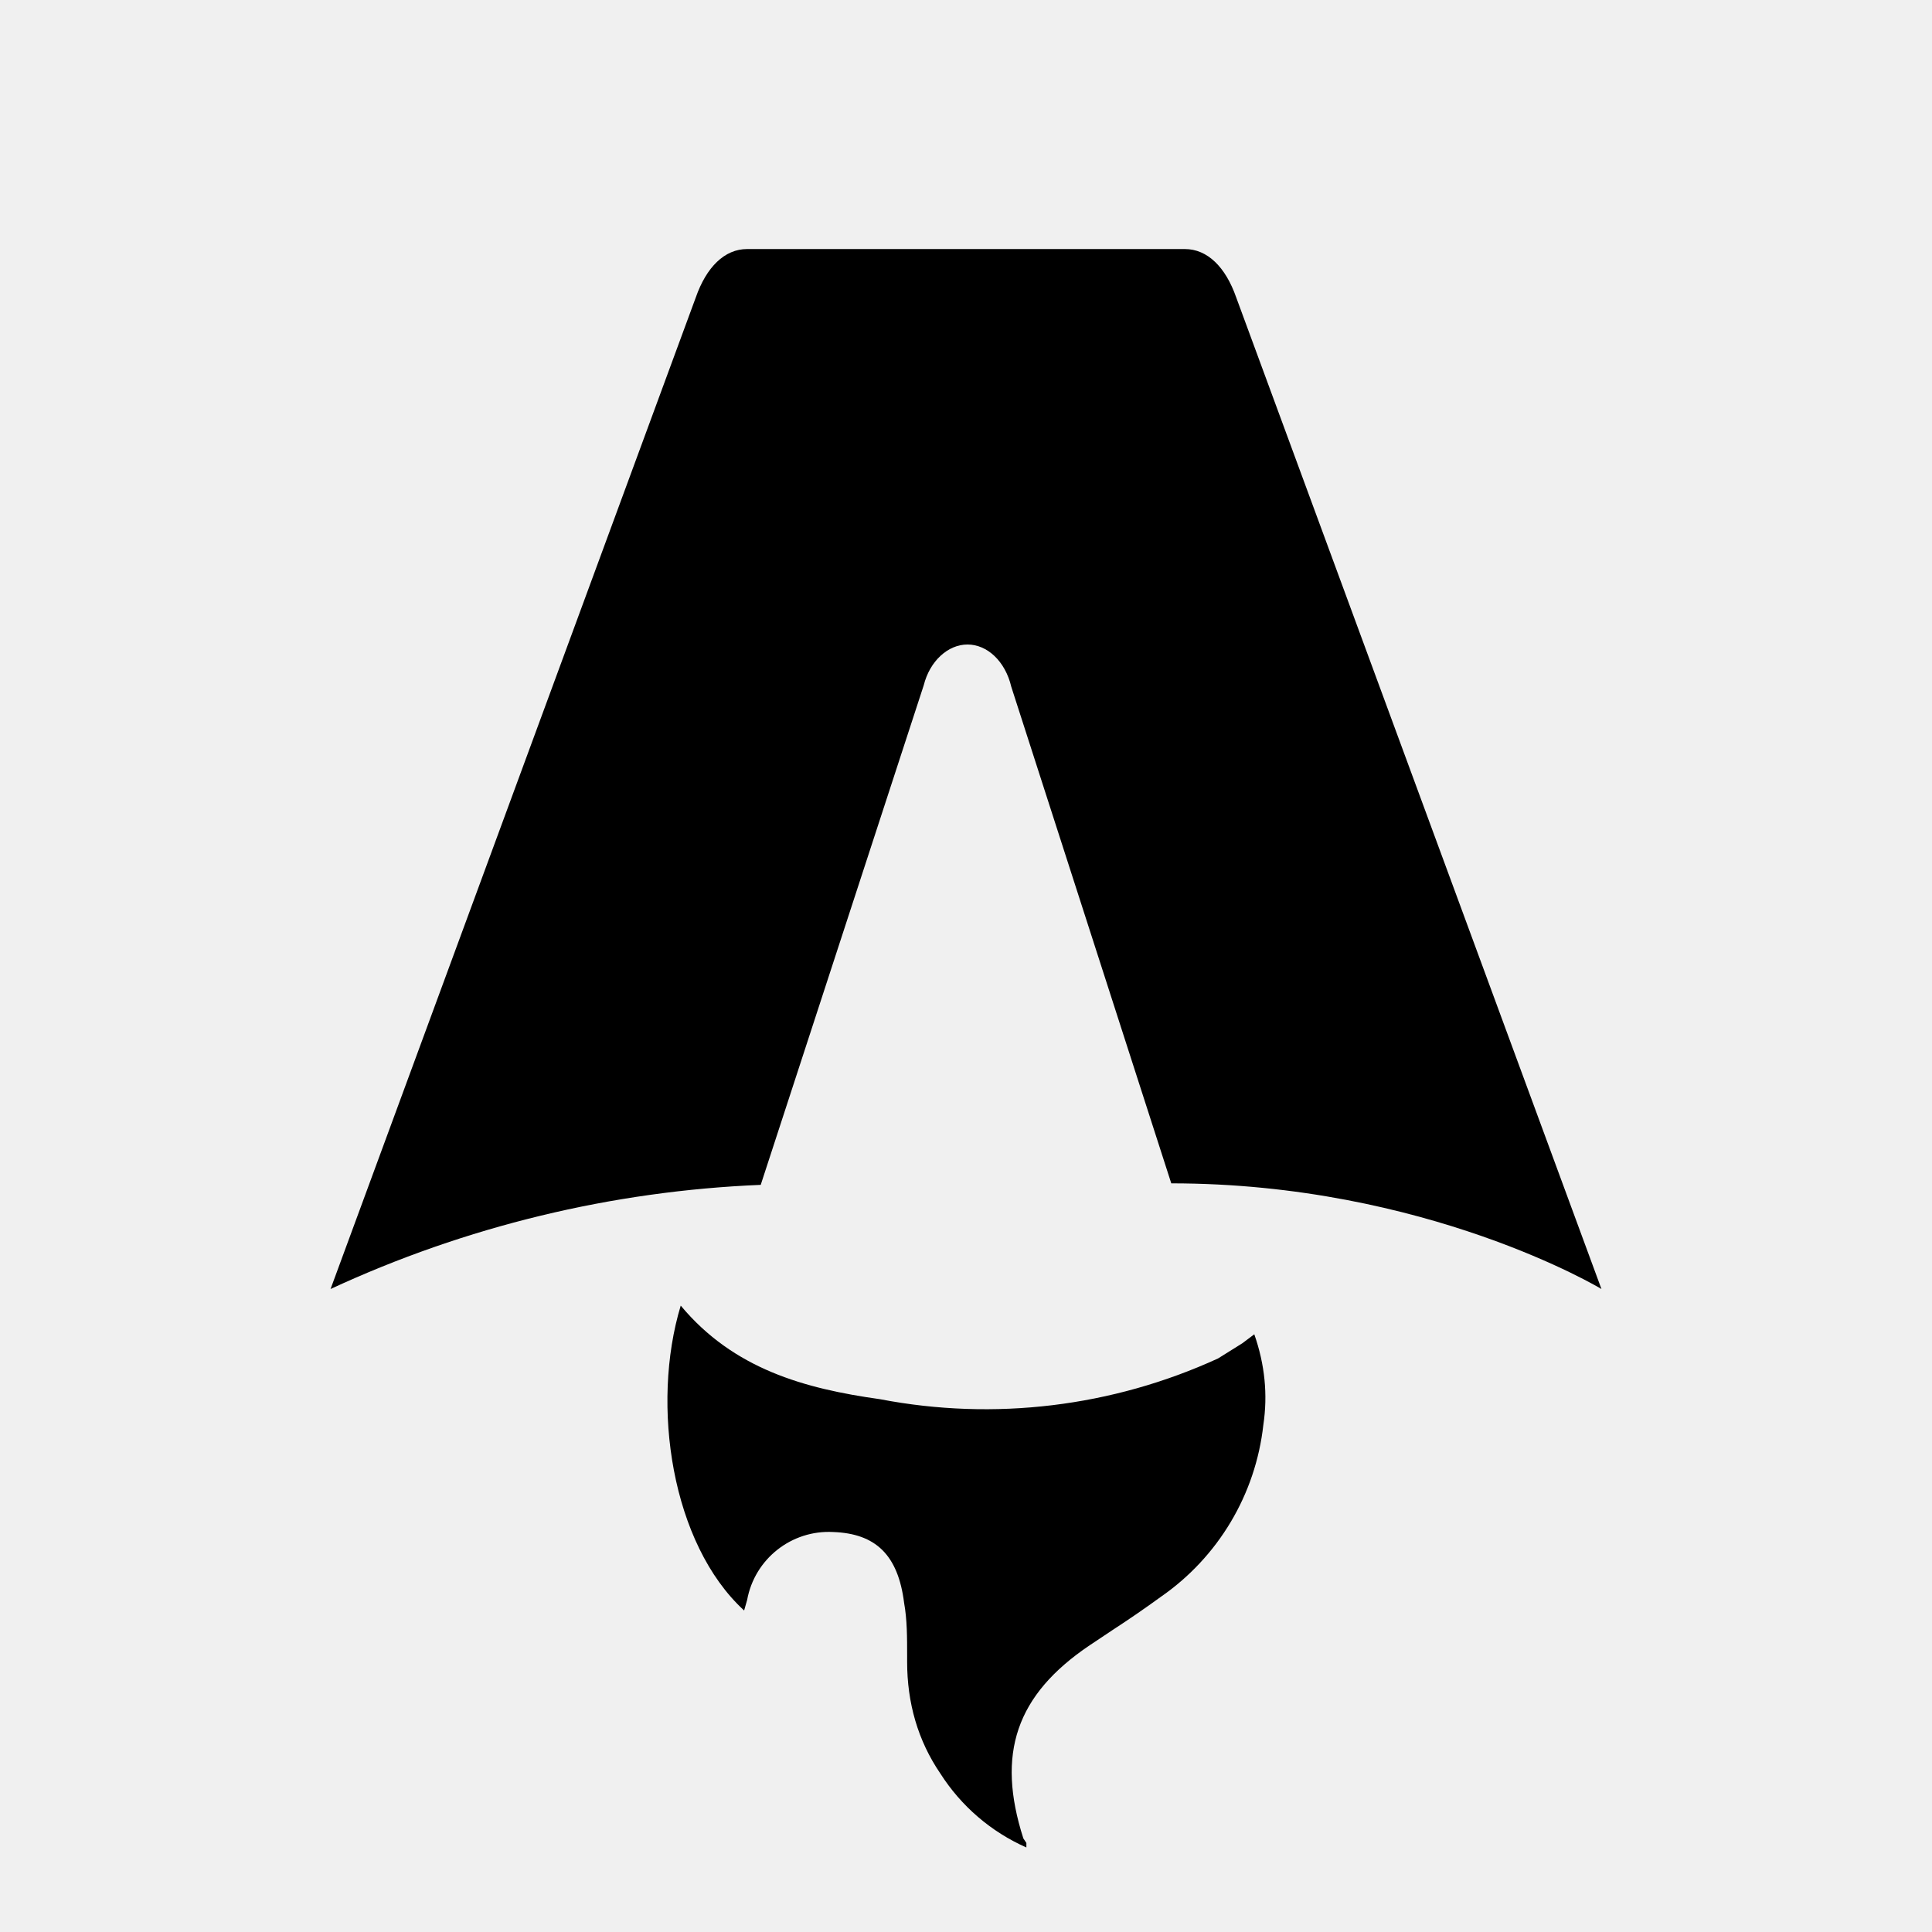
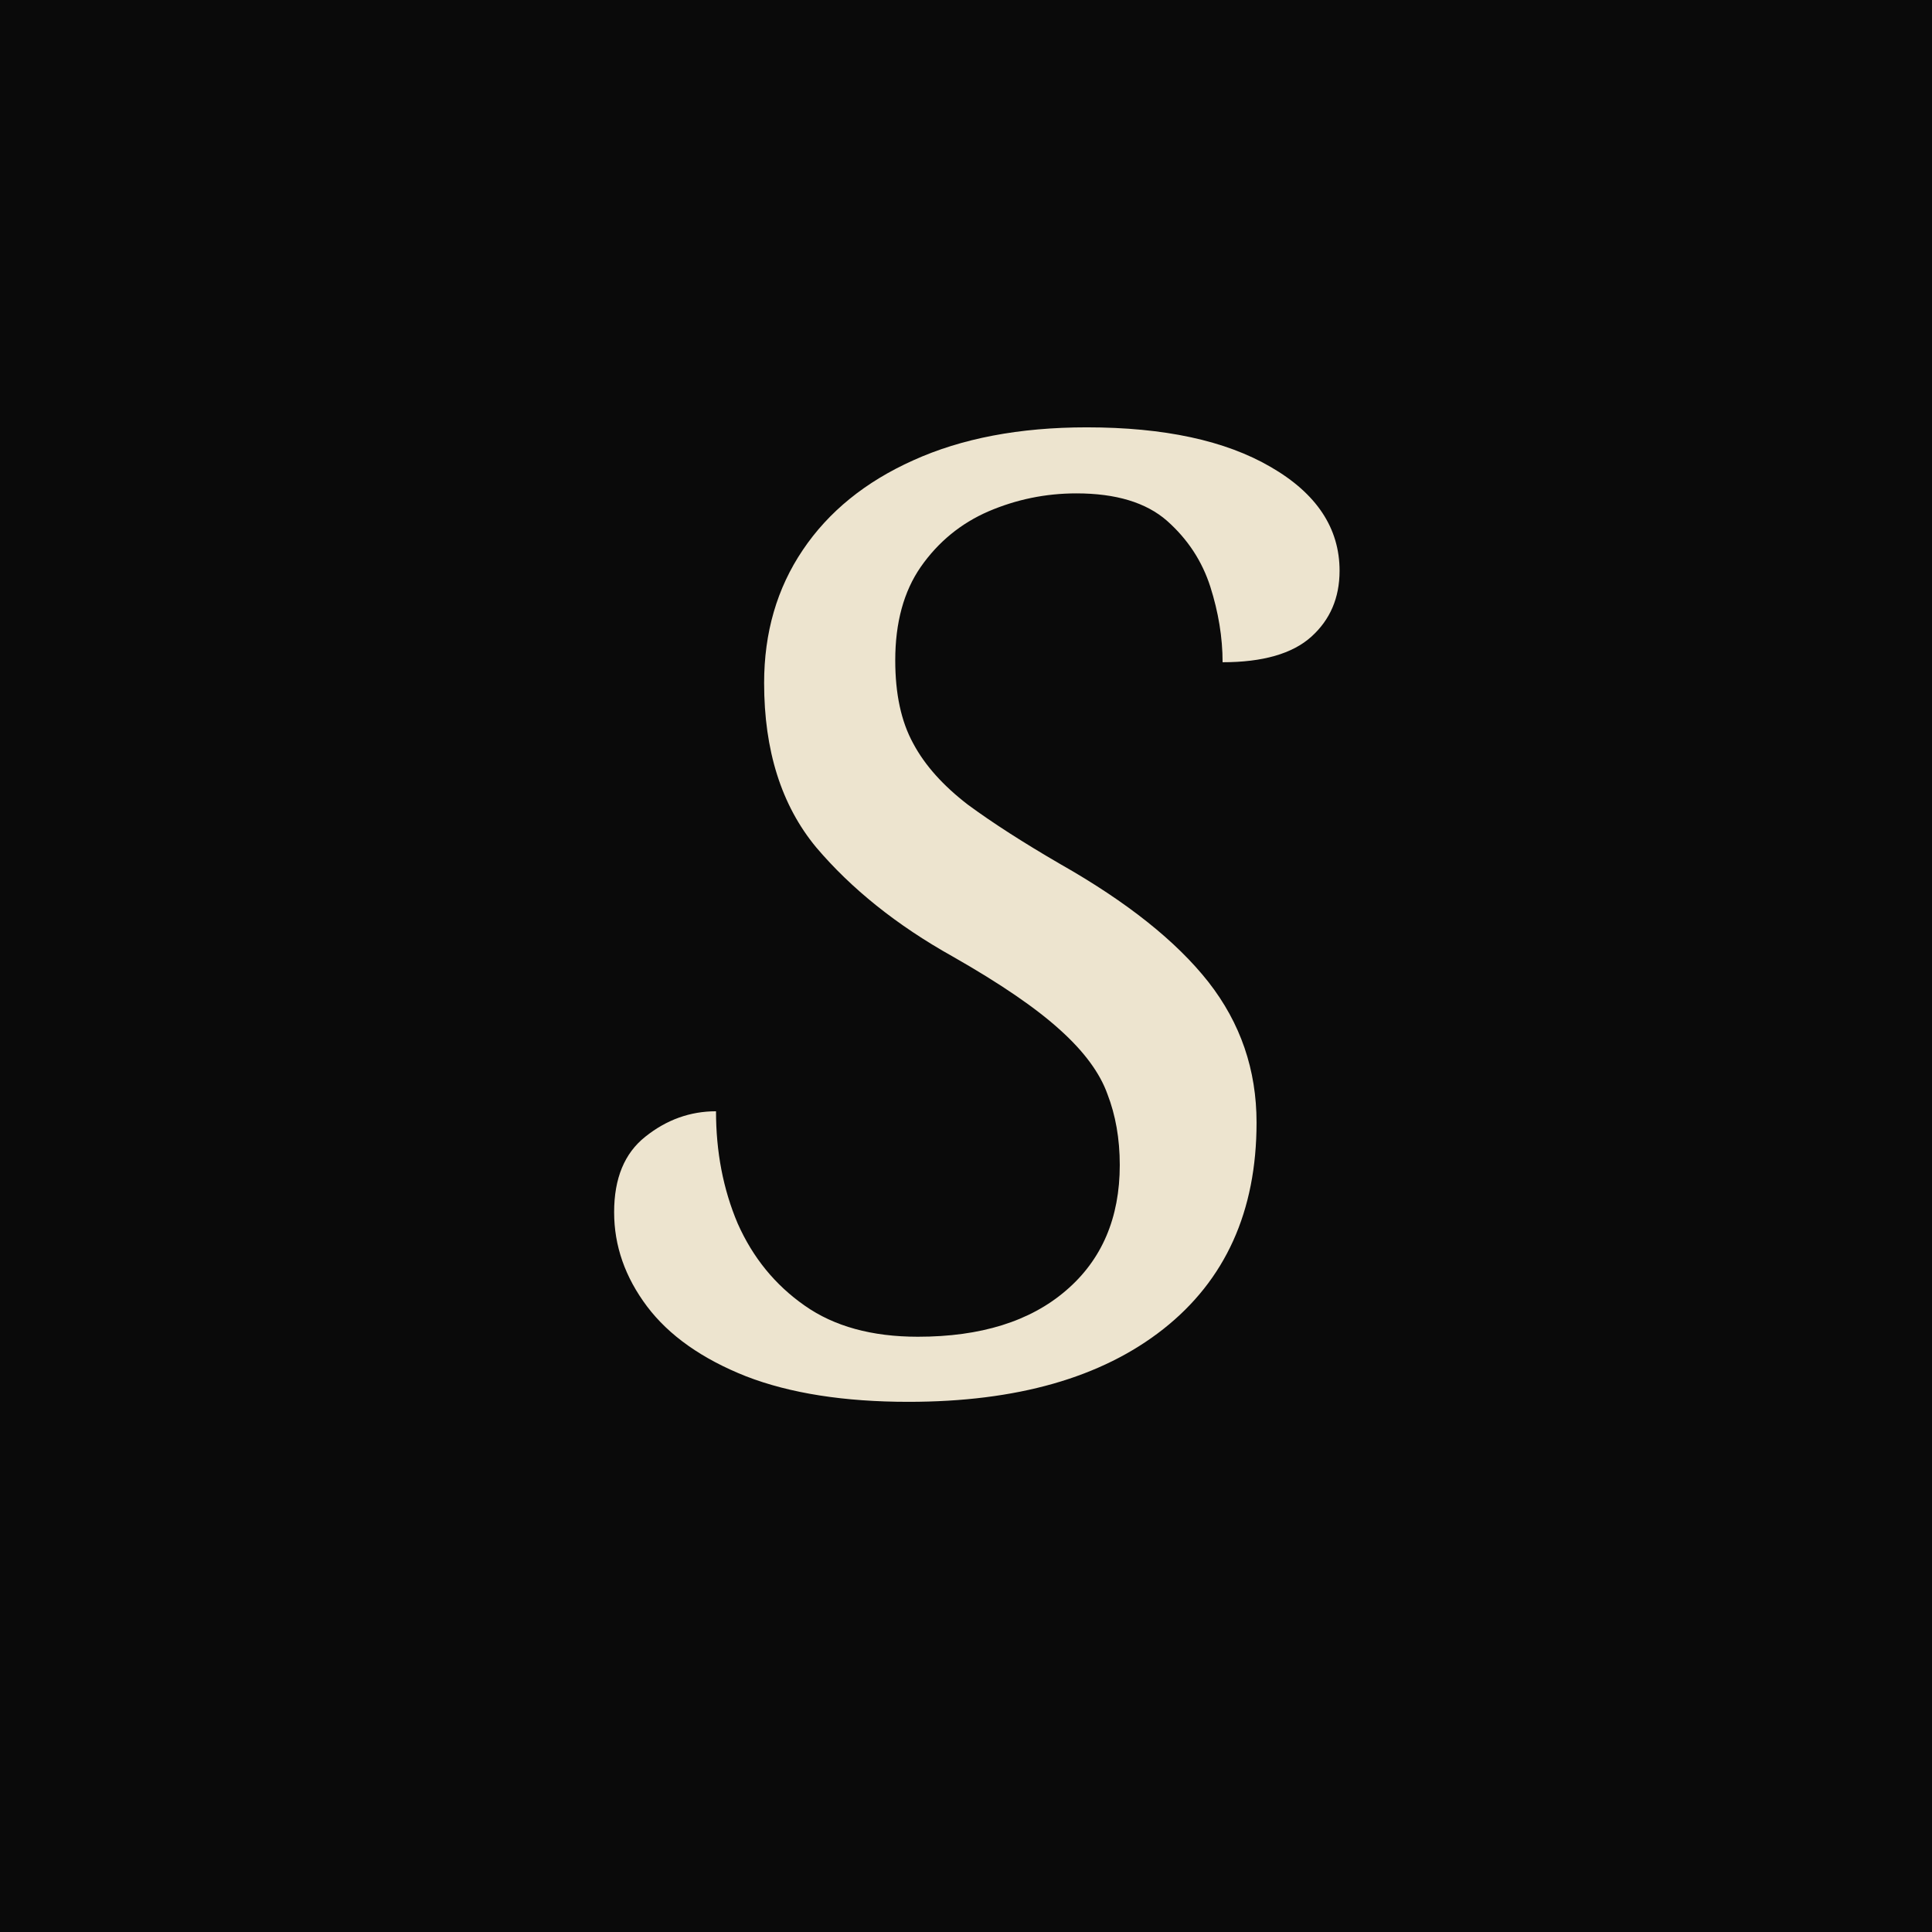
- <svg xmlns="http://www.w3.org/2000/svg" fill="none" viewBox="0 0 128 128">
-   <path d="M50.4 78.5a75.1 75.1 0 0 0-28.5 6.9l24.2-65.7c.7-2 1.9-3.2 3.4-3.2h29c1.5 0 2.7 1.2 3.4 3.2l24.2 65.7s-11.6-7-28.5-7L67 45.5c-.4-1.7-1.6-2.8-2.9-2.8-1.3 0-2.5 1.1-2.9 2.7L50.4 78.5Zm-1.1 28.2Zm-4.2-20.2c-2 6.6-.6 15.8 4.2 20.2a17.5 17.5 0 0 1 .2-.7 5.5 5.5 0 0 1 5.7-4.5c2.8.1 4.3 1.5 4.7 4.7.2 1.1.2 2.3.2 3.5v.4c0 2.7.7 5.2 2.2 7.4a13 13 0 0 0 5.7 4.9v-.3l-.2-.3c-1.8-5.6-.5-9.5 4.4-12.8l1.5-1a73 73 0 0 0 3.2-2.2 16 16 0 0 0 6.8-11.4c.3-2 .1-4-.6-6l-.8.6-1.6 1a37 37 0 0 1-22.4 2.7c-5-.7-9.7-2-13.2-6.2Z" />
-   <style>
-         path { fill: #000; }
-         @media (prefers-color-scheme: dark) {
-             path { fill: #FFF; }
-         }
-     </style>
+ <svg xmlns="http://www.w3.org/2000/svg" viewBox="0 0 32 32">
+   <rect width="32" height="32" fill="#0a0a0a" />
+   <text x="16" y="23" font-family="'Fraunces','Iowan Old Style','Apple Garamond',Baskerville,Georgia,serif" font-size="22" font-weight="500" text-anchor="middle" fill="#ede4cf" font-style="italic">S</text>
</svg>
